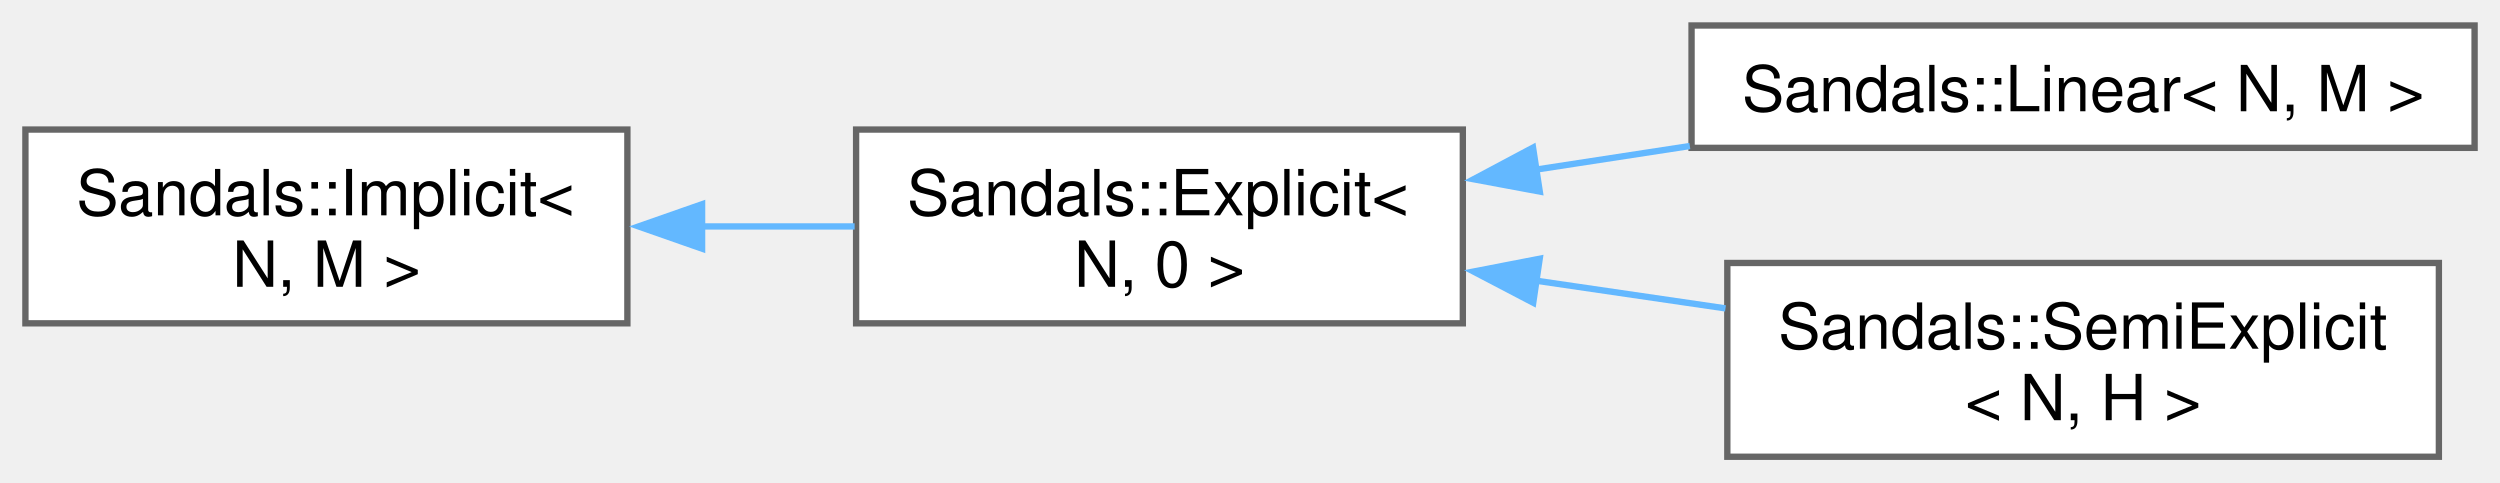
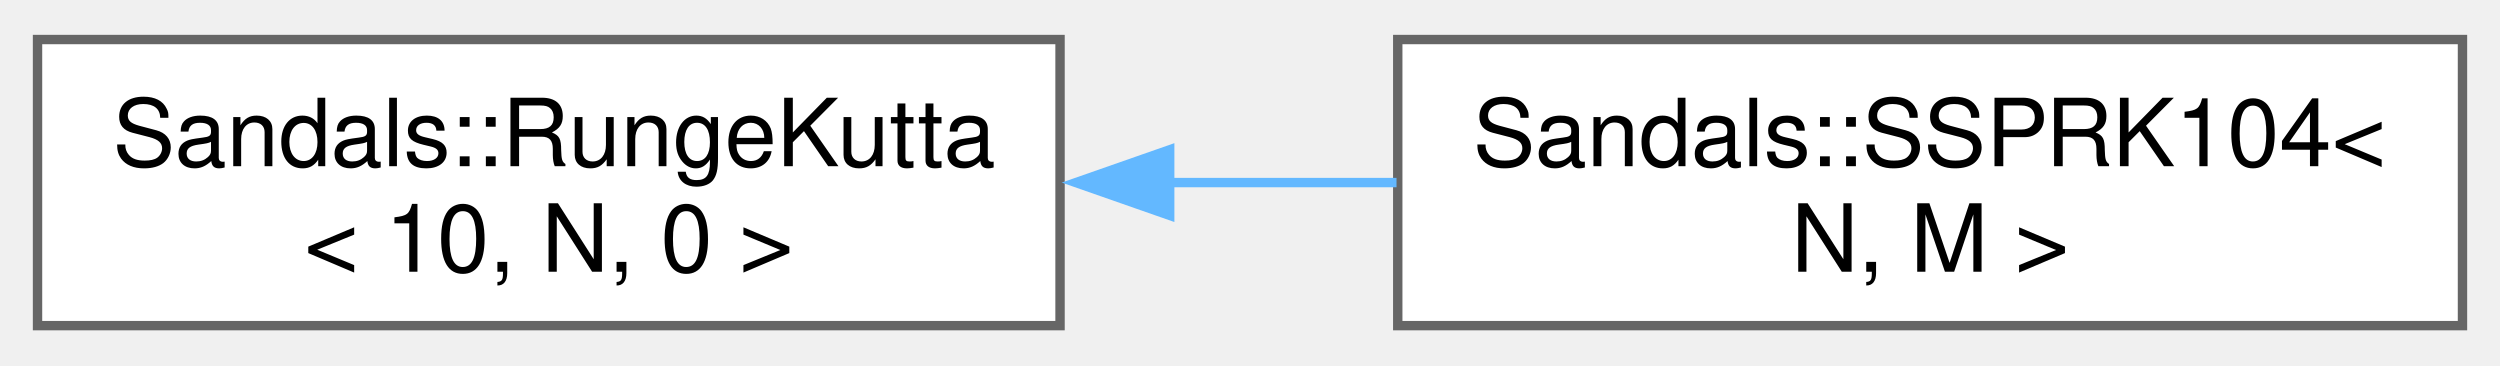
- <svg xmlns="http://www.w3.org/2000/svg" xmlns:xlink="http://www.w3.org/1999/xlink" width="394pt" height="76pt" viewBox="0.00 0.00 393.50 75.88">
-   <g id="graph0" class="graph" transform="scale(1 1) rotate(0) translate(4 71.88)">
+ <svg xmlns="http://www.w3.org/2000/svg" xmlns:xlink="http://www.w3.org/1999/xlink" width="267pt" height="39pt" viewBox="0.00 0.00 266.50 38.50">
+   <g id="graph0" class="graph" transform="scale(1 1) rotate(0) translate(4 34.5)">
    <g id="Node000000" class="node">
      <g id="a_Node000000">
-         <a xlink:href="class_sandals_1_1_implicit.html" target="_top" xlink:title=" ">
-           <polygon fill="white" stroke="#666666" points="94.75,-51.5 0,-51.5 0,-21 94.75,-21 94.75,-51.5" />
-           <text text-anchor="start" x="8" y="-38" font-family="Helvetica,sans-Serif" font-size="10.00">Sandals::Implicit&lt;</text>
-           <text text-anchor="middle" x="47.38" y="-26.75" font-family="Helvetica,sans-Serif" font-size="10.00"> N, M &gt;</text>
+         <a xlink:href="class_sandals_1_1_runge_kutta.html" target="_top" xlink:title=" ">
+           <polygon fill="white" stroke="#666666" points="109,-30.5 0,-30.5 0,0 109,0 109,-30.5" />
+           <text text-anchor="start" x="8" y="-17" font-family="Helvetica,sans-Serif" font-size="10.00">Sandals::RungeKutta</text>
+           <text text-anchor="middle" x="54.5" y="-5.75" font-family="Helvetica,sans-Serif" font-size="10.00">&lt; 10, N, 0 &gt;</text>
        </a>
      </g>
    </g>
    <g id="Node000001" class="node">
      <g id="a_Node000001">
-         <a xlink:href="class_sandals_1_1_explicit.html" target="_top" xlink:title=" ">
-           <polygon fill="white" stroke="#666666" points="226.25,-51.5 130.75,-51.5 130.75,-21 226.25,-21 226.25,-51.5" />
-           <text text-anchor="start" x="138.75" y="-38" font-family="Helvetica,sans-Serif" font-size="10.00">Sandals::Explicit&lt;</text>
-           <text text-anchor="middle" x="178.5" y="-26.75" font-family="Helvetica,sans-Serif" font-size="10.00"> N, 0 &gt;</text>
+         <a xlink:href="class_sandals_1_1_s_s_p_r_k104.html" target="_top" xlink:title="Class container for the 10-stage strong-stability preserving Runge-Kutta order 4 method.">
+           <polygon fill="white" stroke="#666666" points="258.5,-30.5 145,-30.5 145,0 258.5,0 258.5,-30.5" />
+           <text text-anchor="start" x="153" y="-17" font-family="Helvetica,sans-Serif" font-size="10.00">Sandals::SSPRK104&lt;</text>
+           <text text-anchor="middle" x="201.75" y="-5.75" font-family="Helvetica,sans-Serif" font-size="10.00"> N, M &gt;</text>
        </a>
      </g>
    </g>
-     <g id="edge13_Node000000_Node000001" class="edge">
-       <g id="a_edge13_Node000000_Node000001">
+     <g id="edge12_Node000000_Node000001" class="edge">
+       <g id="a_edge12_Node000000_Node000001">
        <a xlink:title=" ">
-           <path fill="none" stroke="#63b8ff" d="M106.3,-36.25C114.41,-36.25 122.65,-36.25 130.52,-36.25" />
-           <polygon fill="#63b8ff" stroke="#63b8ff" points="106.51,-32.75 96.51,-36.25 106.51,-39.75 106.51,-32.75" />
-         </a>
-       </g>
-     </g>
-     <g id="Node000002" class="node">
-       <g id="a_Node000002">
-         <a xlink:href="class_sandals_1_1_linear.html" target="_top" xlink:title="Class container for the system of linear ODEs/DAEs.">
-           <polygon fill="white" stroke="#666666" points="385.5,-67.88 262.25,-67.88 262.25,-48.62 385.5,-48.62 385.5,-67.88" />
-           <text text-anchor="middle" x="323.88" y="-54.38" font-family="Helvetica,sans-Serif" font-size="10.00">Sandals::Linear&lt; N, M &gt;</text>
-         </a>
-       </g>
-     </g>
-     <g id="edge14_Node000001_Node000002" class="edge">
-       <g id="a_edge14_Node000001_Node000002">
-         <a xlink:title=" ">
-           <path fill="none" stroke="#63b8ff" d="M237.6,-45.17C245.63,-46.4 253.9,-47.67 261.98,-48.91" />
-           <polygon fill="#63b8ff" stroke="#63b8ff" points="238.36,-41.74 227.94,-43.68 237.3,-48.66 238.36,-41.74" />
-         </a>
-       </g>
-     </g>
-     <g id="Node000003" class="node">
-       <g id="a_Node000003">
-         <a xlink:href="class_sandals_1_1_semi_explicit.html" target="_top" xlink:title="Class container for the system of explicit ODEs/DAEs.">
-           <polygon fill="white" stroke="#666666" points="379.88,-30.5 267.88,-30.5 267.88,0 379.88,0 379.88,-30.5" />
-           <text text-anchor="start" x="275.88" y="-17" font-family="Helvetica,sans-Serif" font-size="10.00">Sandals::SemiExplicit</text>
-           <text text-anchor="middle" x="323.88" y="-5.75" font-family="Helvetica,sans-Serif" font-size="10.00">&lt; N, H &gt;</text>
-         </a>
-       </g>
-     </g>
-     <g id="edge15_Node000001_Node000003" class="edge">
-       <g id="a_edge15_Node000001_Node000003">
-         <a xlink:title=" ">
-           <path fill="none" stroke="#63b8ff" d="M237.79,-27.71C247.64,-26.27 257.83,-24.78 267.59,-23.35" />
-           <polygon fill="#63b8ff" stroke="#63b8ff" points="237.33,-24.24 227.94,-29.15 238.35,-31.17 237.33,-24.24" />
+           <path fill="none" stroke="#63b8ff" d="M120.53,-15.25C128.65,-15.25 136.9,-15.25 144.87,-15.25" />
+           <polygon fill="#63b8ff" stroke="#63b8ff" points="120.69,-11.75 110.69,-15.25 120.69,-18.75 120.69,-11.75" />
        </a>
      </g>
    </g>
  </g>
</svg>
